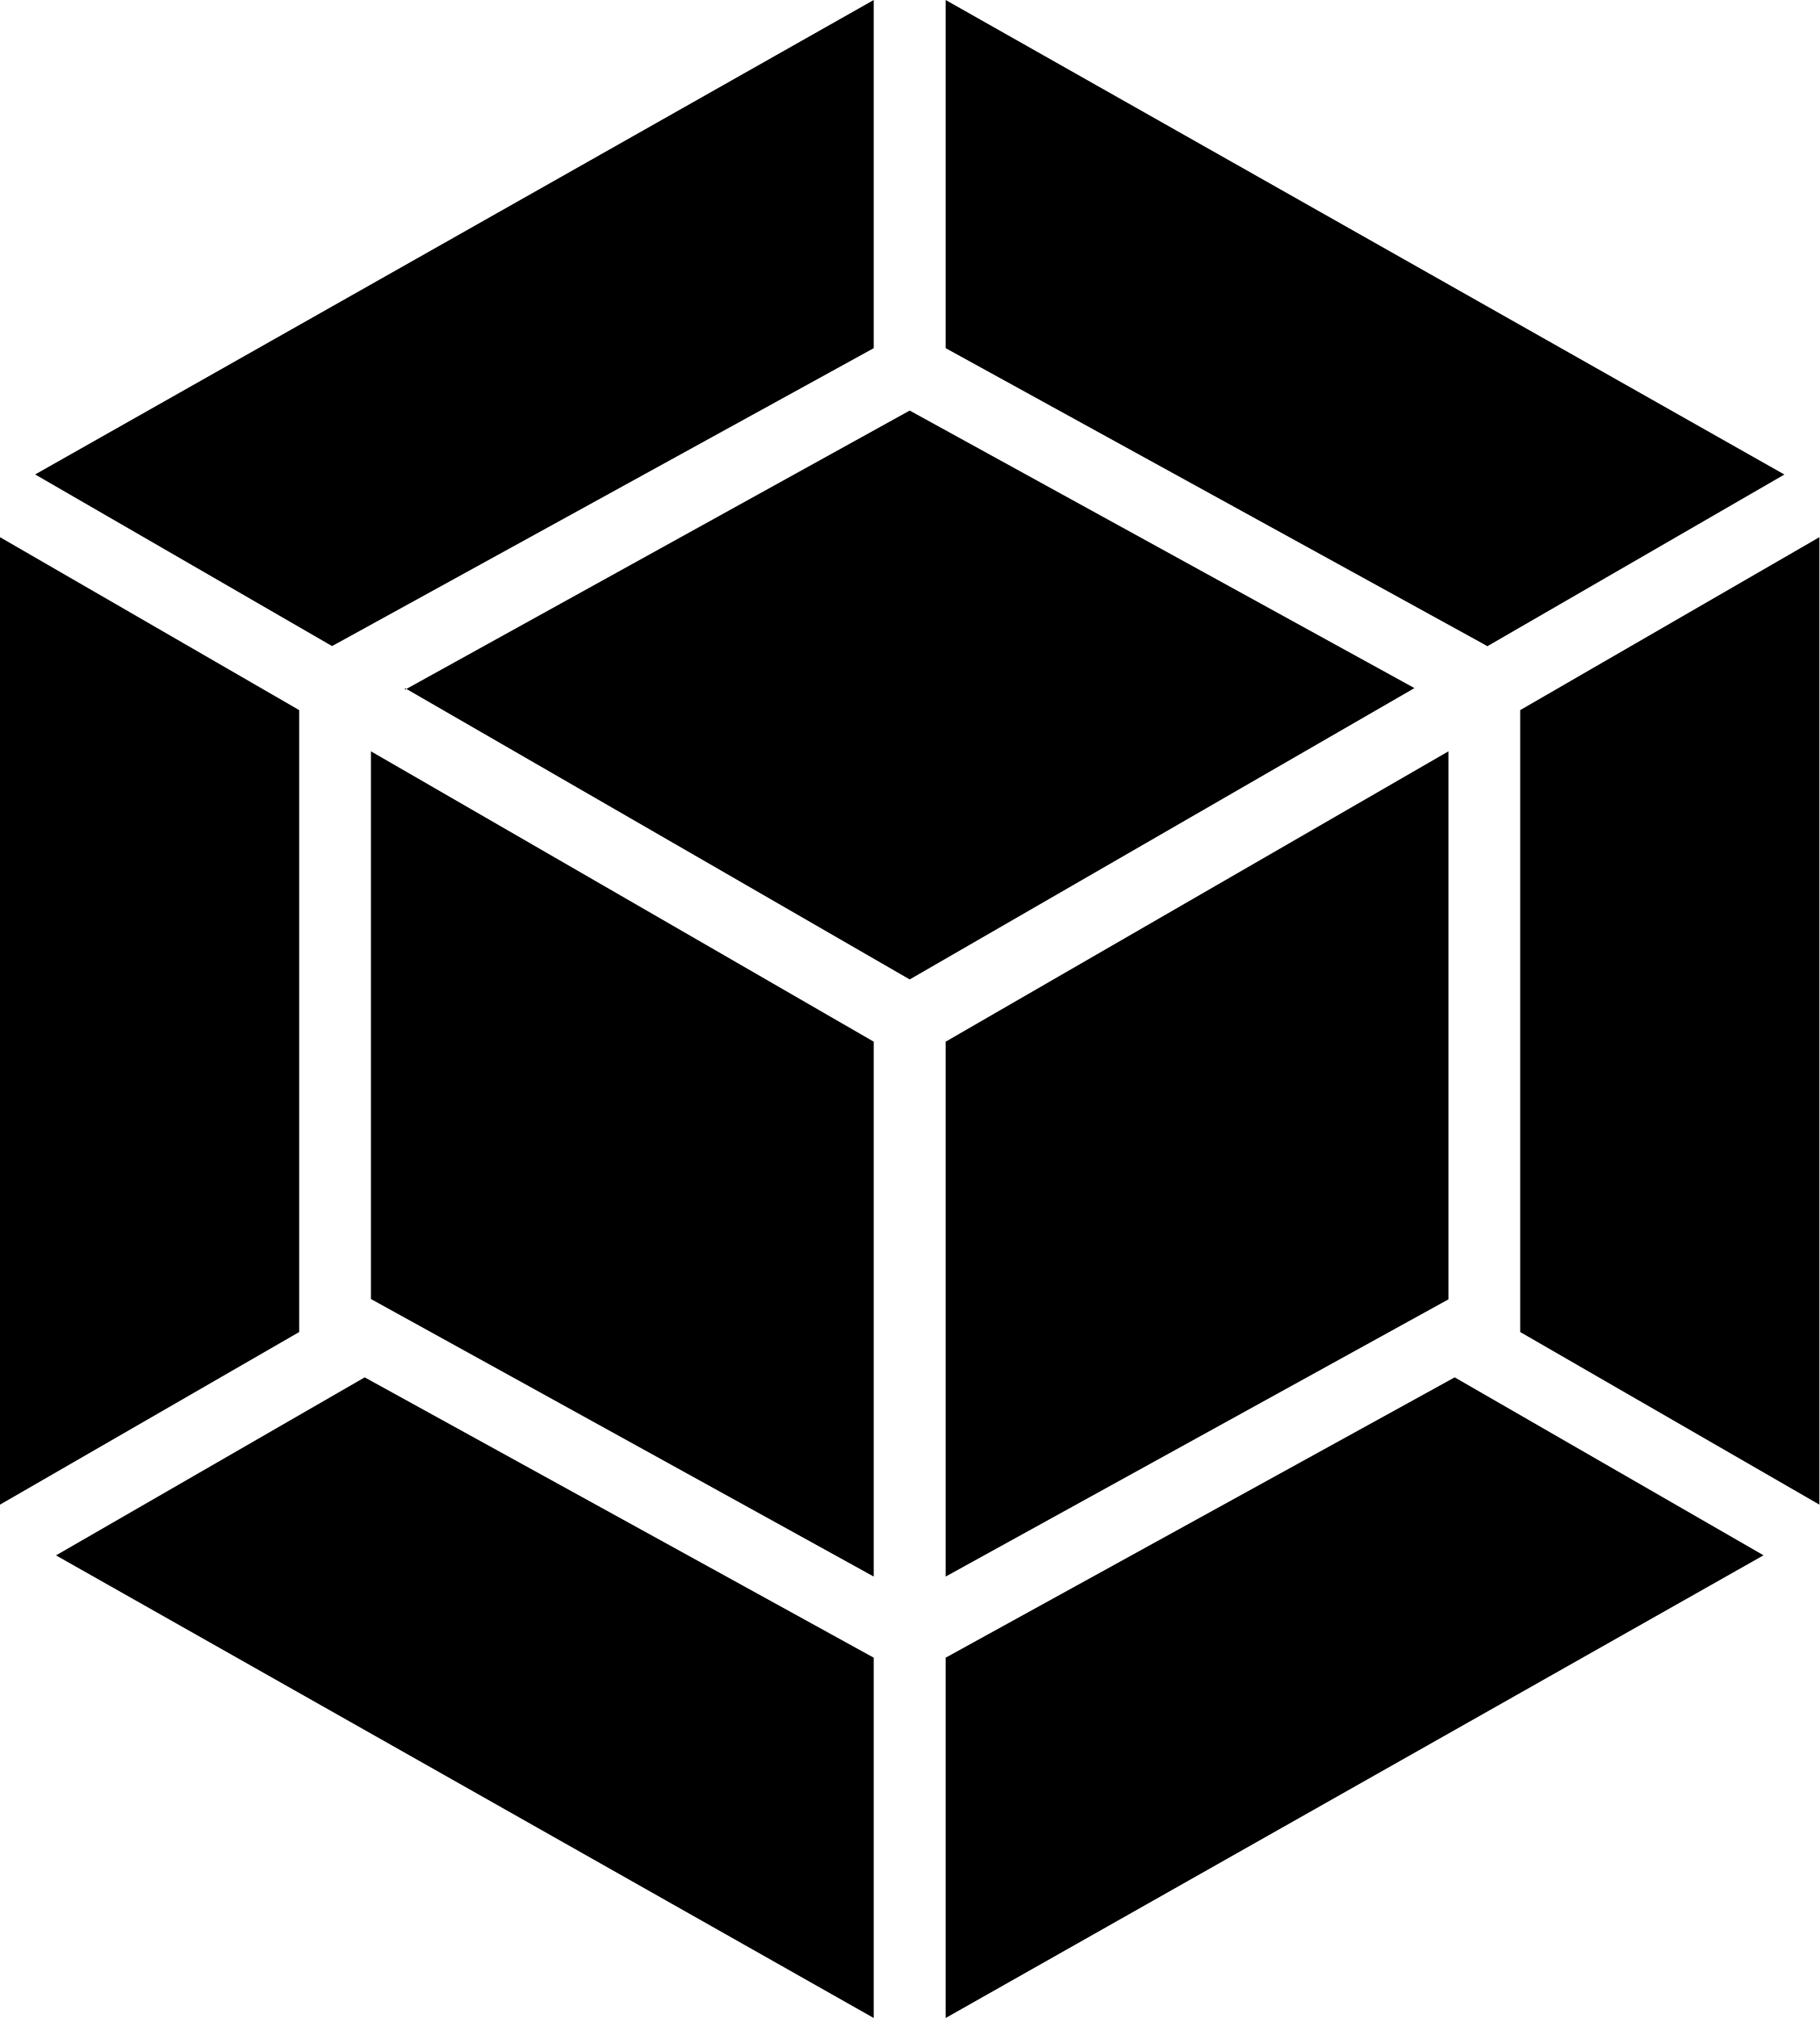
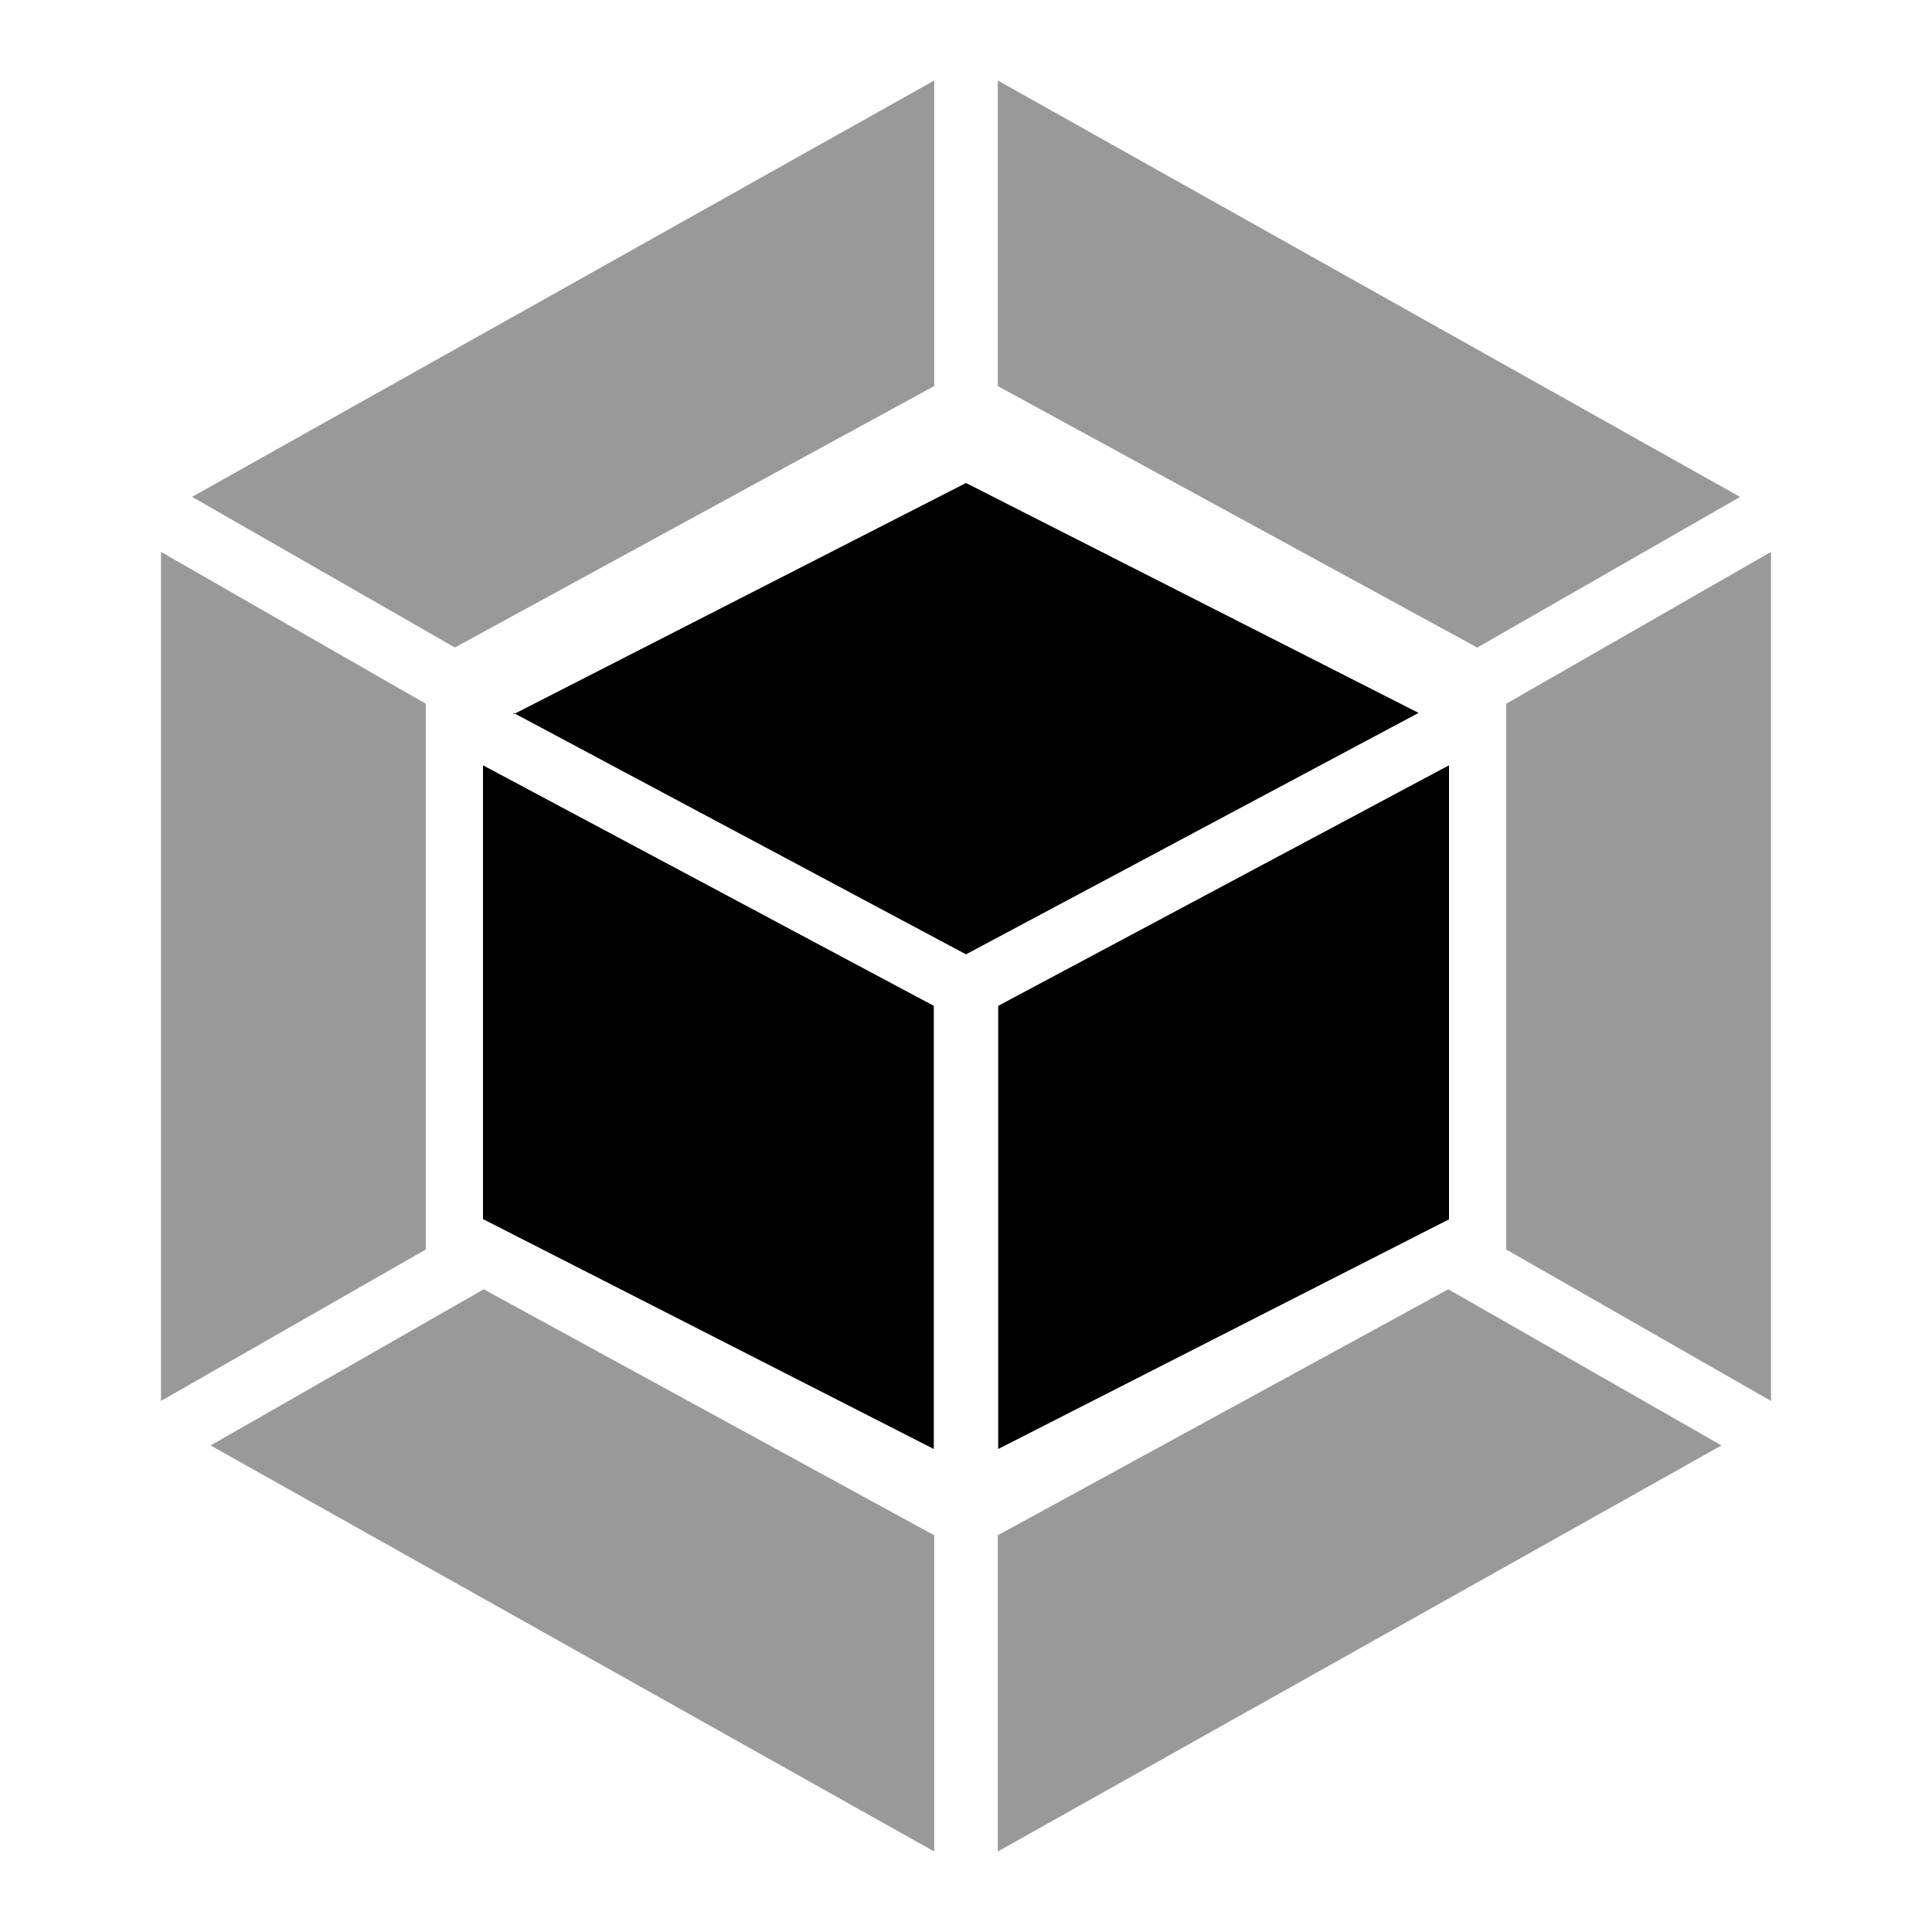
- <svg xmlns="http://www.w3.org/2000/svg" fill="currentColor" viewBox="0 0 110.8 122.88">
-   <path fillOpacity="{0.5}" d="M107.39,94.71l-49.8,28.17V100.94l31-17.07L107.39,94.7Zm3.41-3.09V32.71L92.58,43.24V81.11L110.8,91.62ZM3.41,94.71l49.8,28.17V100.94l-31-17.07L3.41,94.71ZM0,91.62V32.71L18.22,43.24V81.11L0,91.62ZM2.14,28.89,53.21,0V21.2l-32.73,18-.26.14L2.14,28.89Zm106.52,0L57.59,0V21.2l32.73,18,.26.15,18.08-10.45Z" />
-   <path d="M53.21,96,22.59,79.1V45.75L53.21,63.43V96Zm4.38,0L88.21,79.12V45.75L57.59,63.43V96Zm-32.93-54L55.4,25,86.14,41.9,55.4,59.64,24.66,41.9Z" />
+ <svg xmlns="http://www.w3.org/2000/svg" fill="currentColor" viewBox="0 0 24 24">
+   <path opacity="0.4" d="M21.384 17.956L12.395 23V19.072L17.991 16.016L21.384 17.955V17.956ZM22 17.403V6.856L18.711 8.742V15.522L22 17.403ZM2.616 17.956L11.605 23V19.072L6.009 16.016L2.616 17.956ZM2 17.403V6.856L5.289 8.742V15.522L2 17.403ZM2.386 6.172L11.605 1V4.796L5.697 8.018L5.65 8.043L2.386 6.172ZM21.614 6.172L12.395 1V4.796L18.303 8.018L18.35 8.045L21.614 6.174V6.172Z" />
+   <path d="M11.6 18L6 15.144V9.507L11.6 12.495V18ZM12.4 18L18 15.147V9.507L12.4 12.495V18ZM6.379 8.873L12 6L17.622 8.856L12 11.855L6.379 8.856V8.873Z" />
</svg>
